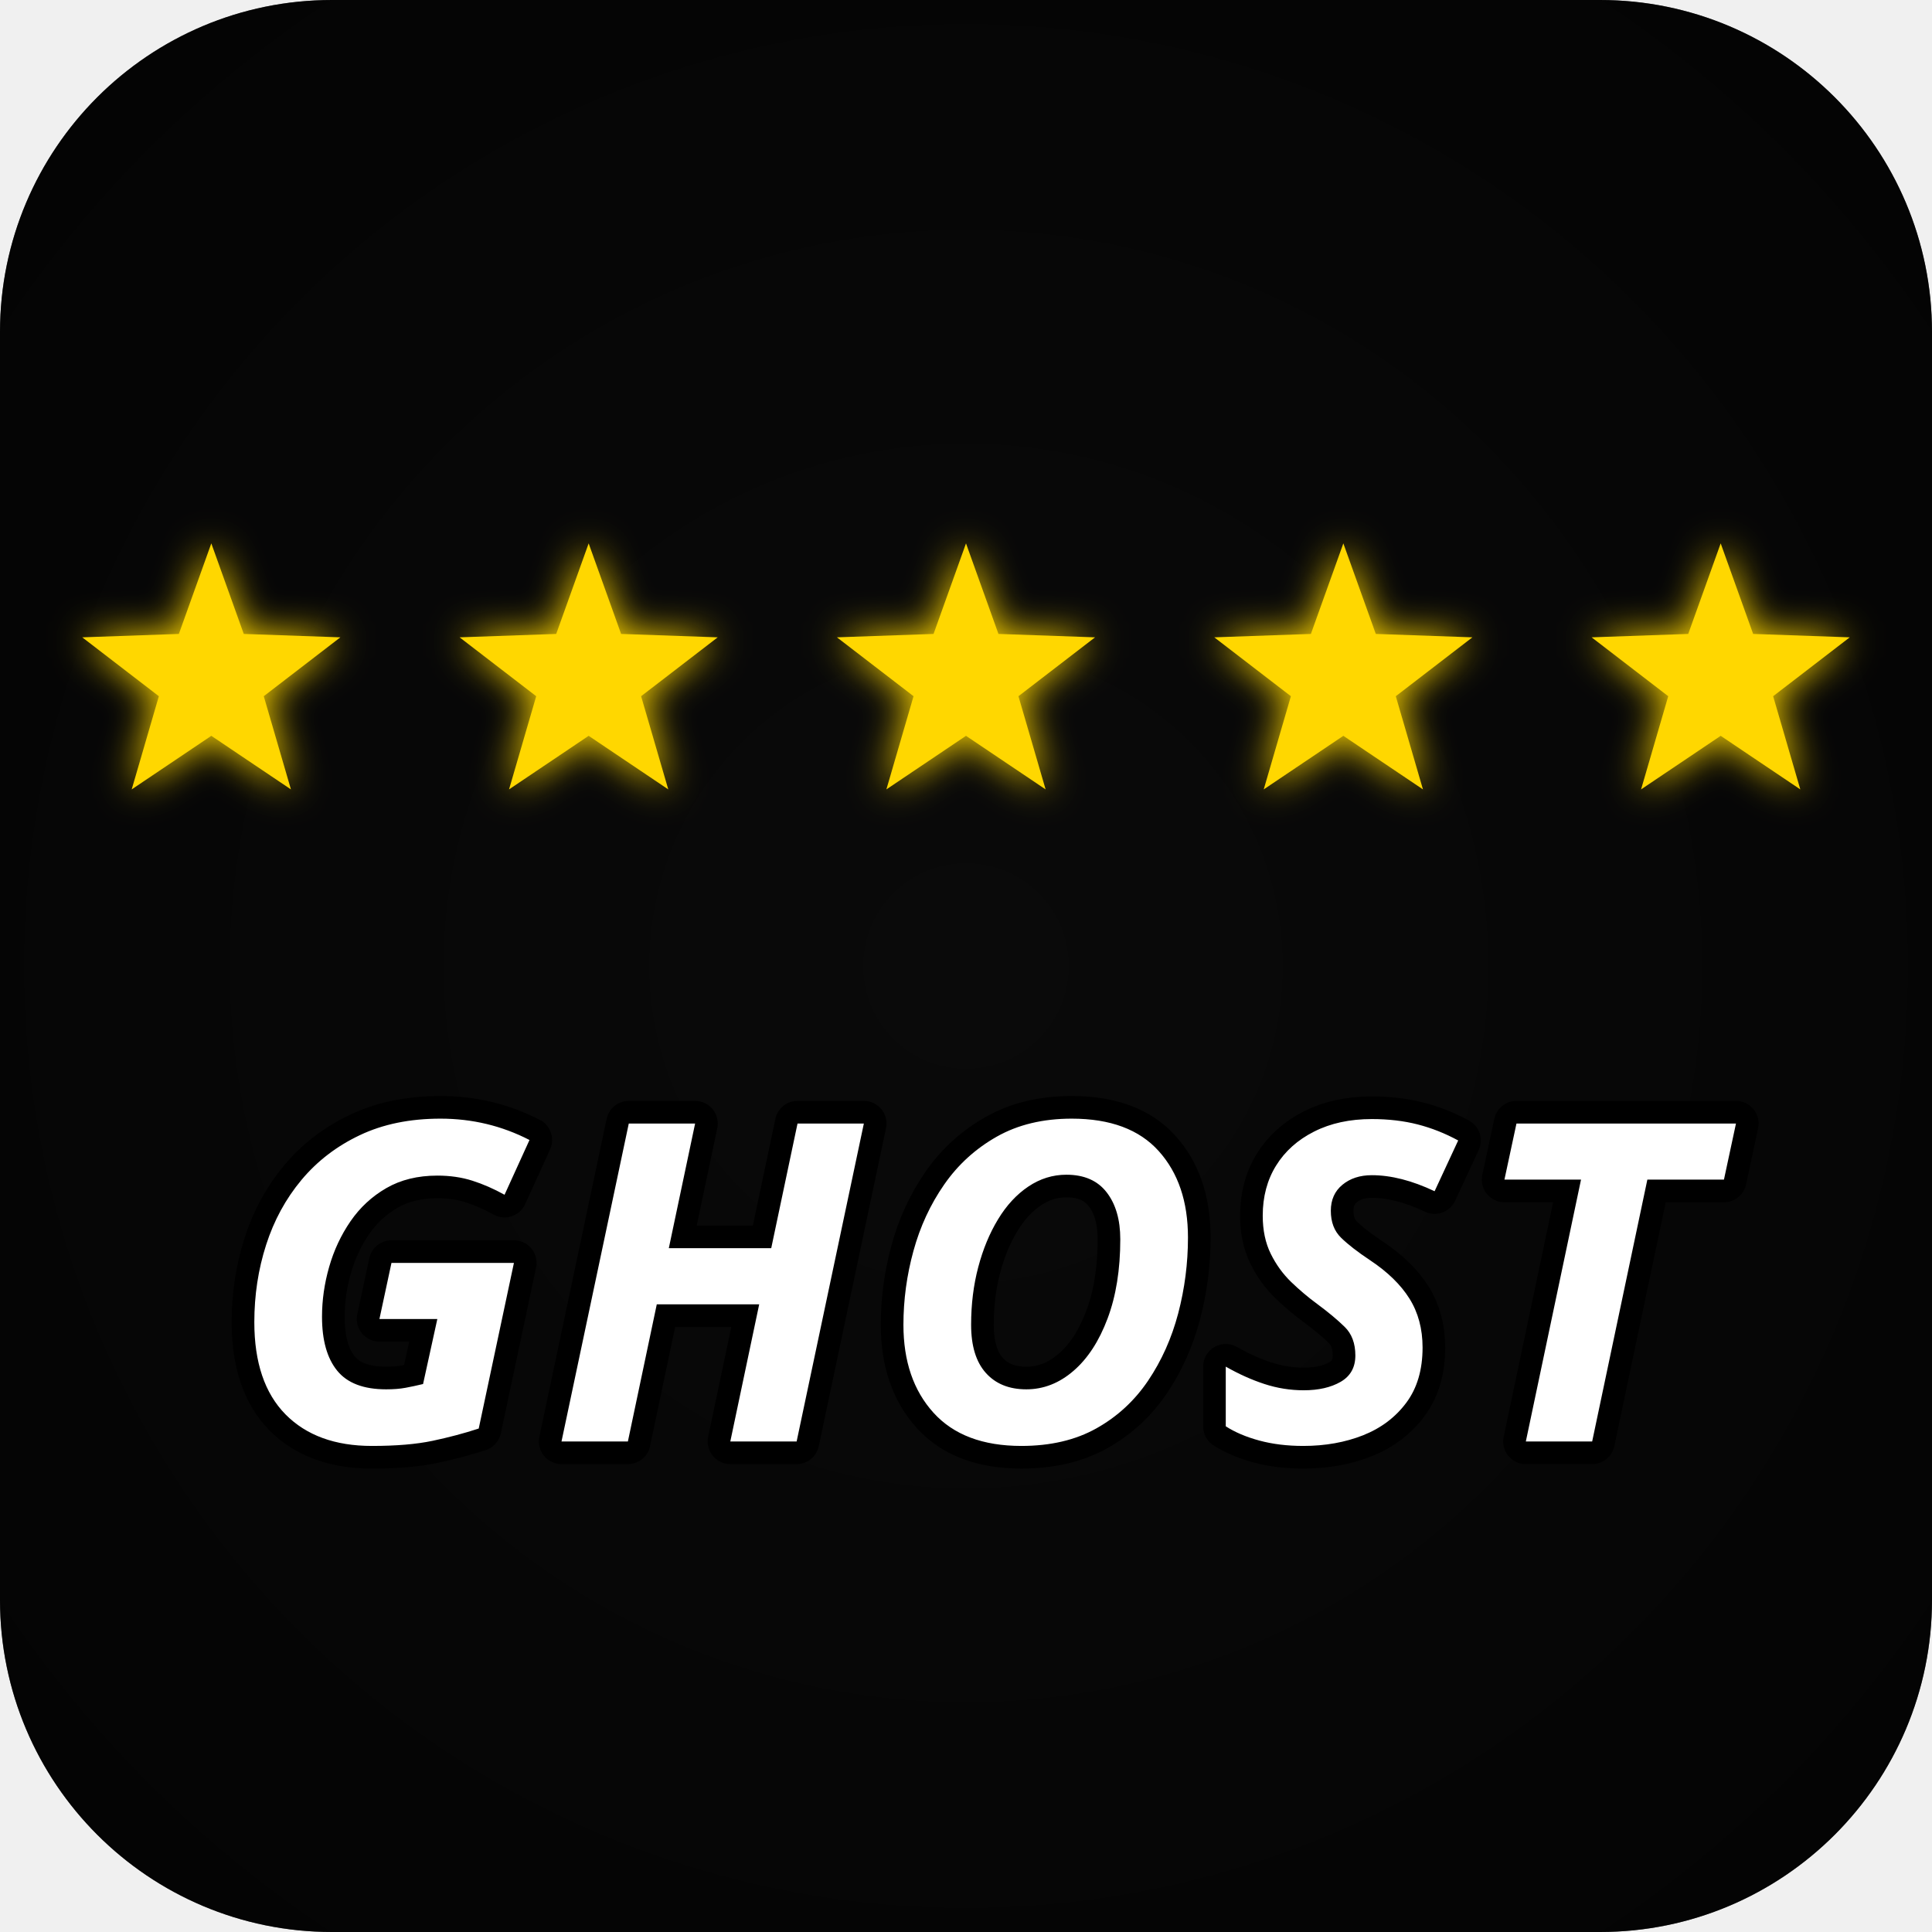
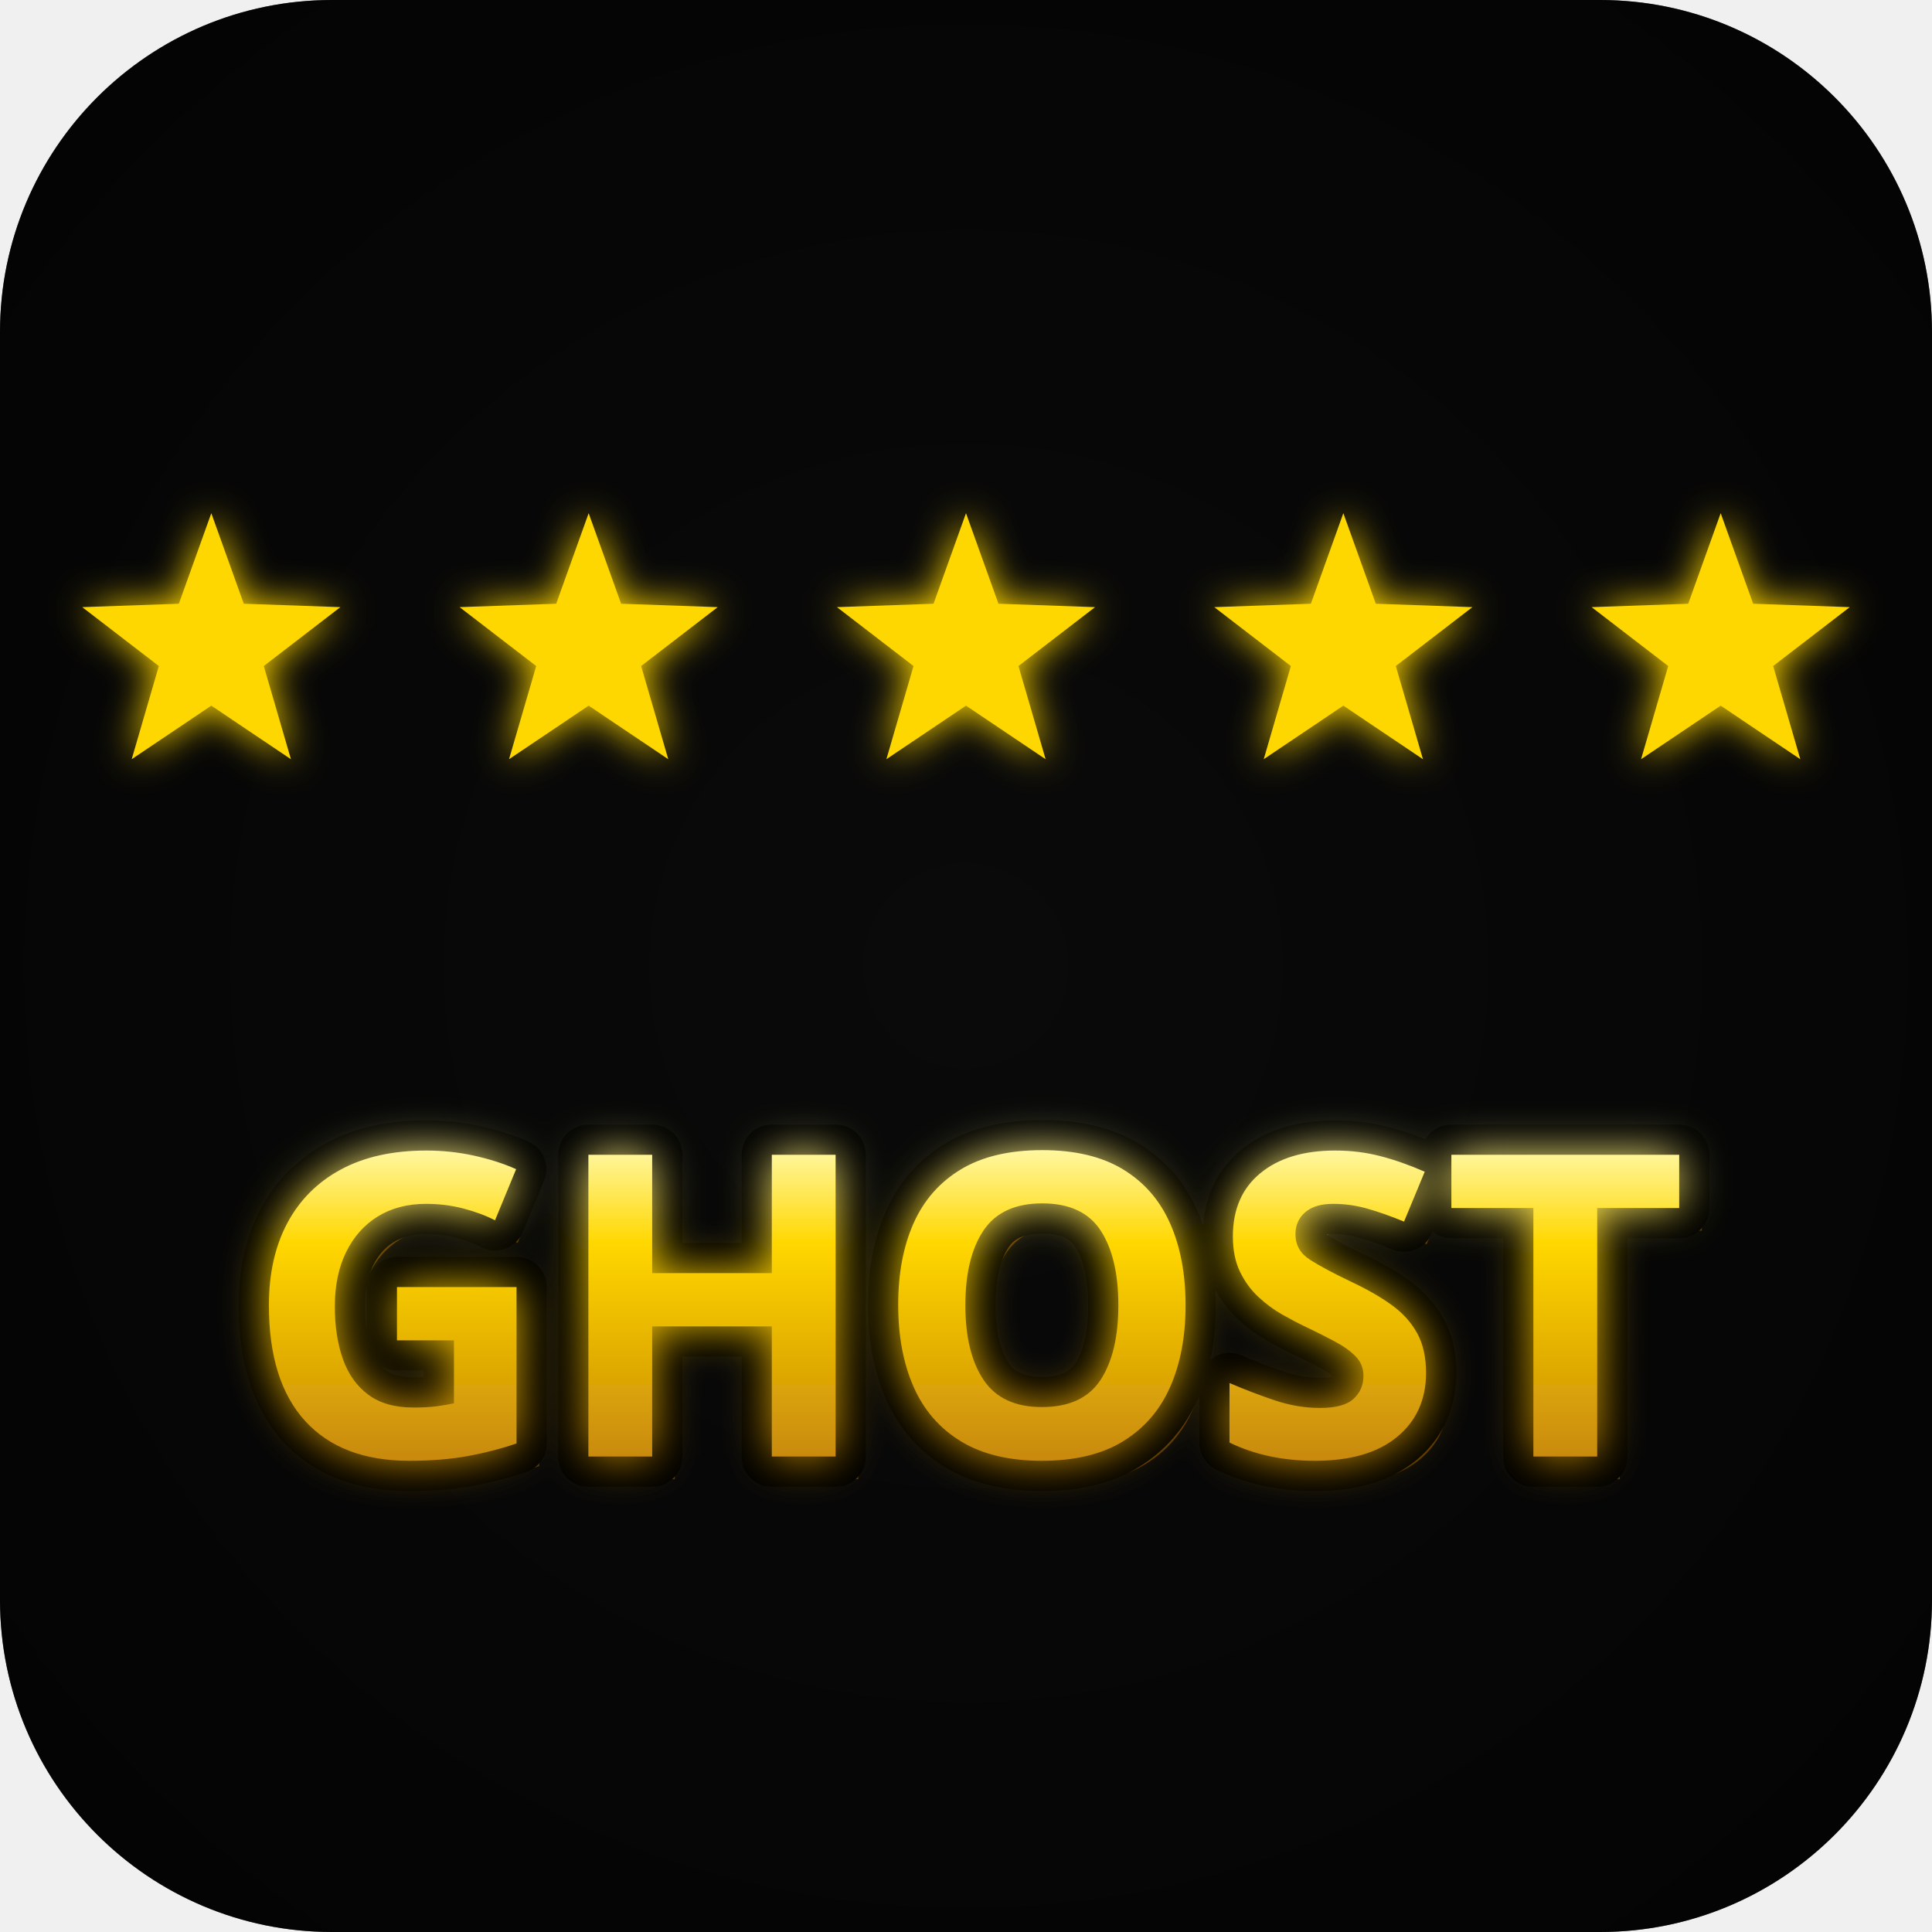
<svg xmlns="http://www.w3.org/2000/svg" viewBox="0 0 512 512">
  <defs>
    <polygon id="s" points="0,-36 8.6,-12 34.2,-11.1 13.9,4.5 21.1,29.2 0,15 -21.1,29.2 -13.9,4.5 -34.2,-11.1 -8.6,-12" />
    <filter id="starGlow" x="-50%" y="-50%" width="200%" height="200%">
      <feGaussianBlur in="SourceGraphic" stdDeviation="5" result="blur" />
      <feMerge>
        <feMergeNode in="blur" />
        <feMergeNode in="SourceGraphic" />
      </feMerge>
    </filter>
+     <filter id="textGlow" x="-20%" y="-20%" width="140%" height="140%">
+       <feGaussianBlur in="SourceGraphic" stdDeviation="6" result="blur" />
+       <feMerge>
+         <feMergeNode in="blur" />
+         <feMergeNode in="SourceGraphic" />
+       </feMerge>
+     </filter>
+     <linearGradient id="goldGrad" x1="0" y1="0" x2="0" y2="1">
+       <stop offset="0%" stop-color="#fff7a0" />
+       <stop offset="30%" stop-color="#ffd700" />
+       <stop offset="100%" stop-color="#c8890a" />
+     </linearGradient>
    <radialGradient id="vignette" cx="50%" cy="50%" r="70%">
      <stop offset="0%" stop-color="#000" stop-opacity="0" />
      <stop offset="100%" stop-color="#000" stop-opacity="0.65" />
    </radialGradient>
  </defs>
  <rect width="512" height="512" rx="88" fill="#0a0a0a" />
  <rect width="512" height="512" rx="88" fill="url(#vignette)" />
  <g fill="#ffd700" filter="url(#starGlow)">
-     <use href="#s" transform="translate(56,180)" />
-     <use href="#s" transform="translate(156,180)" />
-     <use href="#s" transform="translate(256,180)" />
-     <use href="#s" transform="translate(356,180)" />
-     <use href="#s" transform="translate(456,180)" />
+     <use href="#s" transform="translate(56,172)" />
+     <use href="#s" transform="translate(156,172)" />
+     <use href="#s" transform="translate(256,172)" />
+     <use href="#s" transform="translate(356,172)" />
+     <use href="#s" transform="translate(456,172)" />
  </g>
-   <text x="256" y="382" font-family="Arial Black, Impact, sans-serif" font-weight="900" font-style="italic" font-size="118" fill="white" stroke="#000" stroke-width="12" stroke-linejoin="round" paint-order="stroke fill" text-anchor="middle" letter-spacing="4">GHOST</text>
+   <text x="262" y="392" font-family="Arial Black, Impact, sans-serif" font-weight="900" font-size="112" fill="#5a3500" text-anchor="middle" textLength="448" lengthAdjust="spacingAndGlyphs">GHOST</text>
+   <text x="256" y="386" font-family="Arial Black, Impact, sans-serif" font-weight="900" font-size="112" fill="none" stroke="#000" stroke-width="16" stroke-linejoin="round" text-anchor="middle" textLength="448" lengthAdjust="spacingAndGlyphs">GHOST</text>
+   <text x="256" y="386" font-family="Arial Black, Impact, sans-serif" font-weight="900" font-size="112" fill="url(#goldGrad)" text-anchor="middle" textLength="448" lengthAdjust="spacingAndGlyphs" filter="url(#textGlow)">GHOST</text>
</svg>
